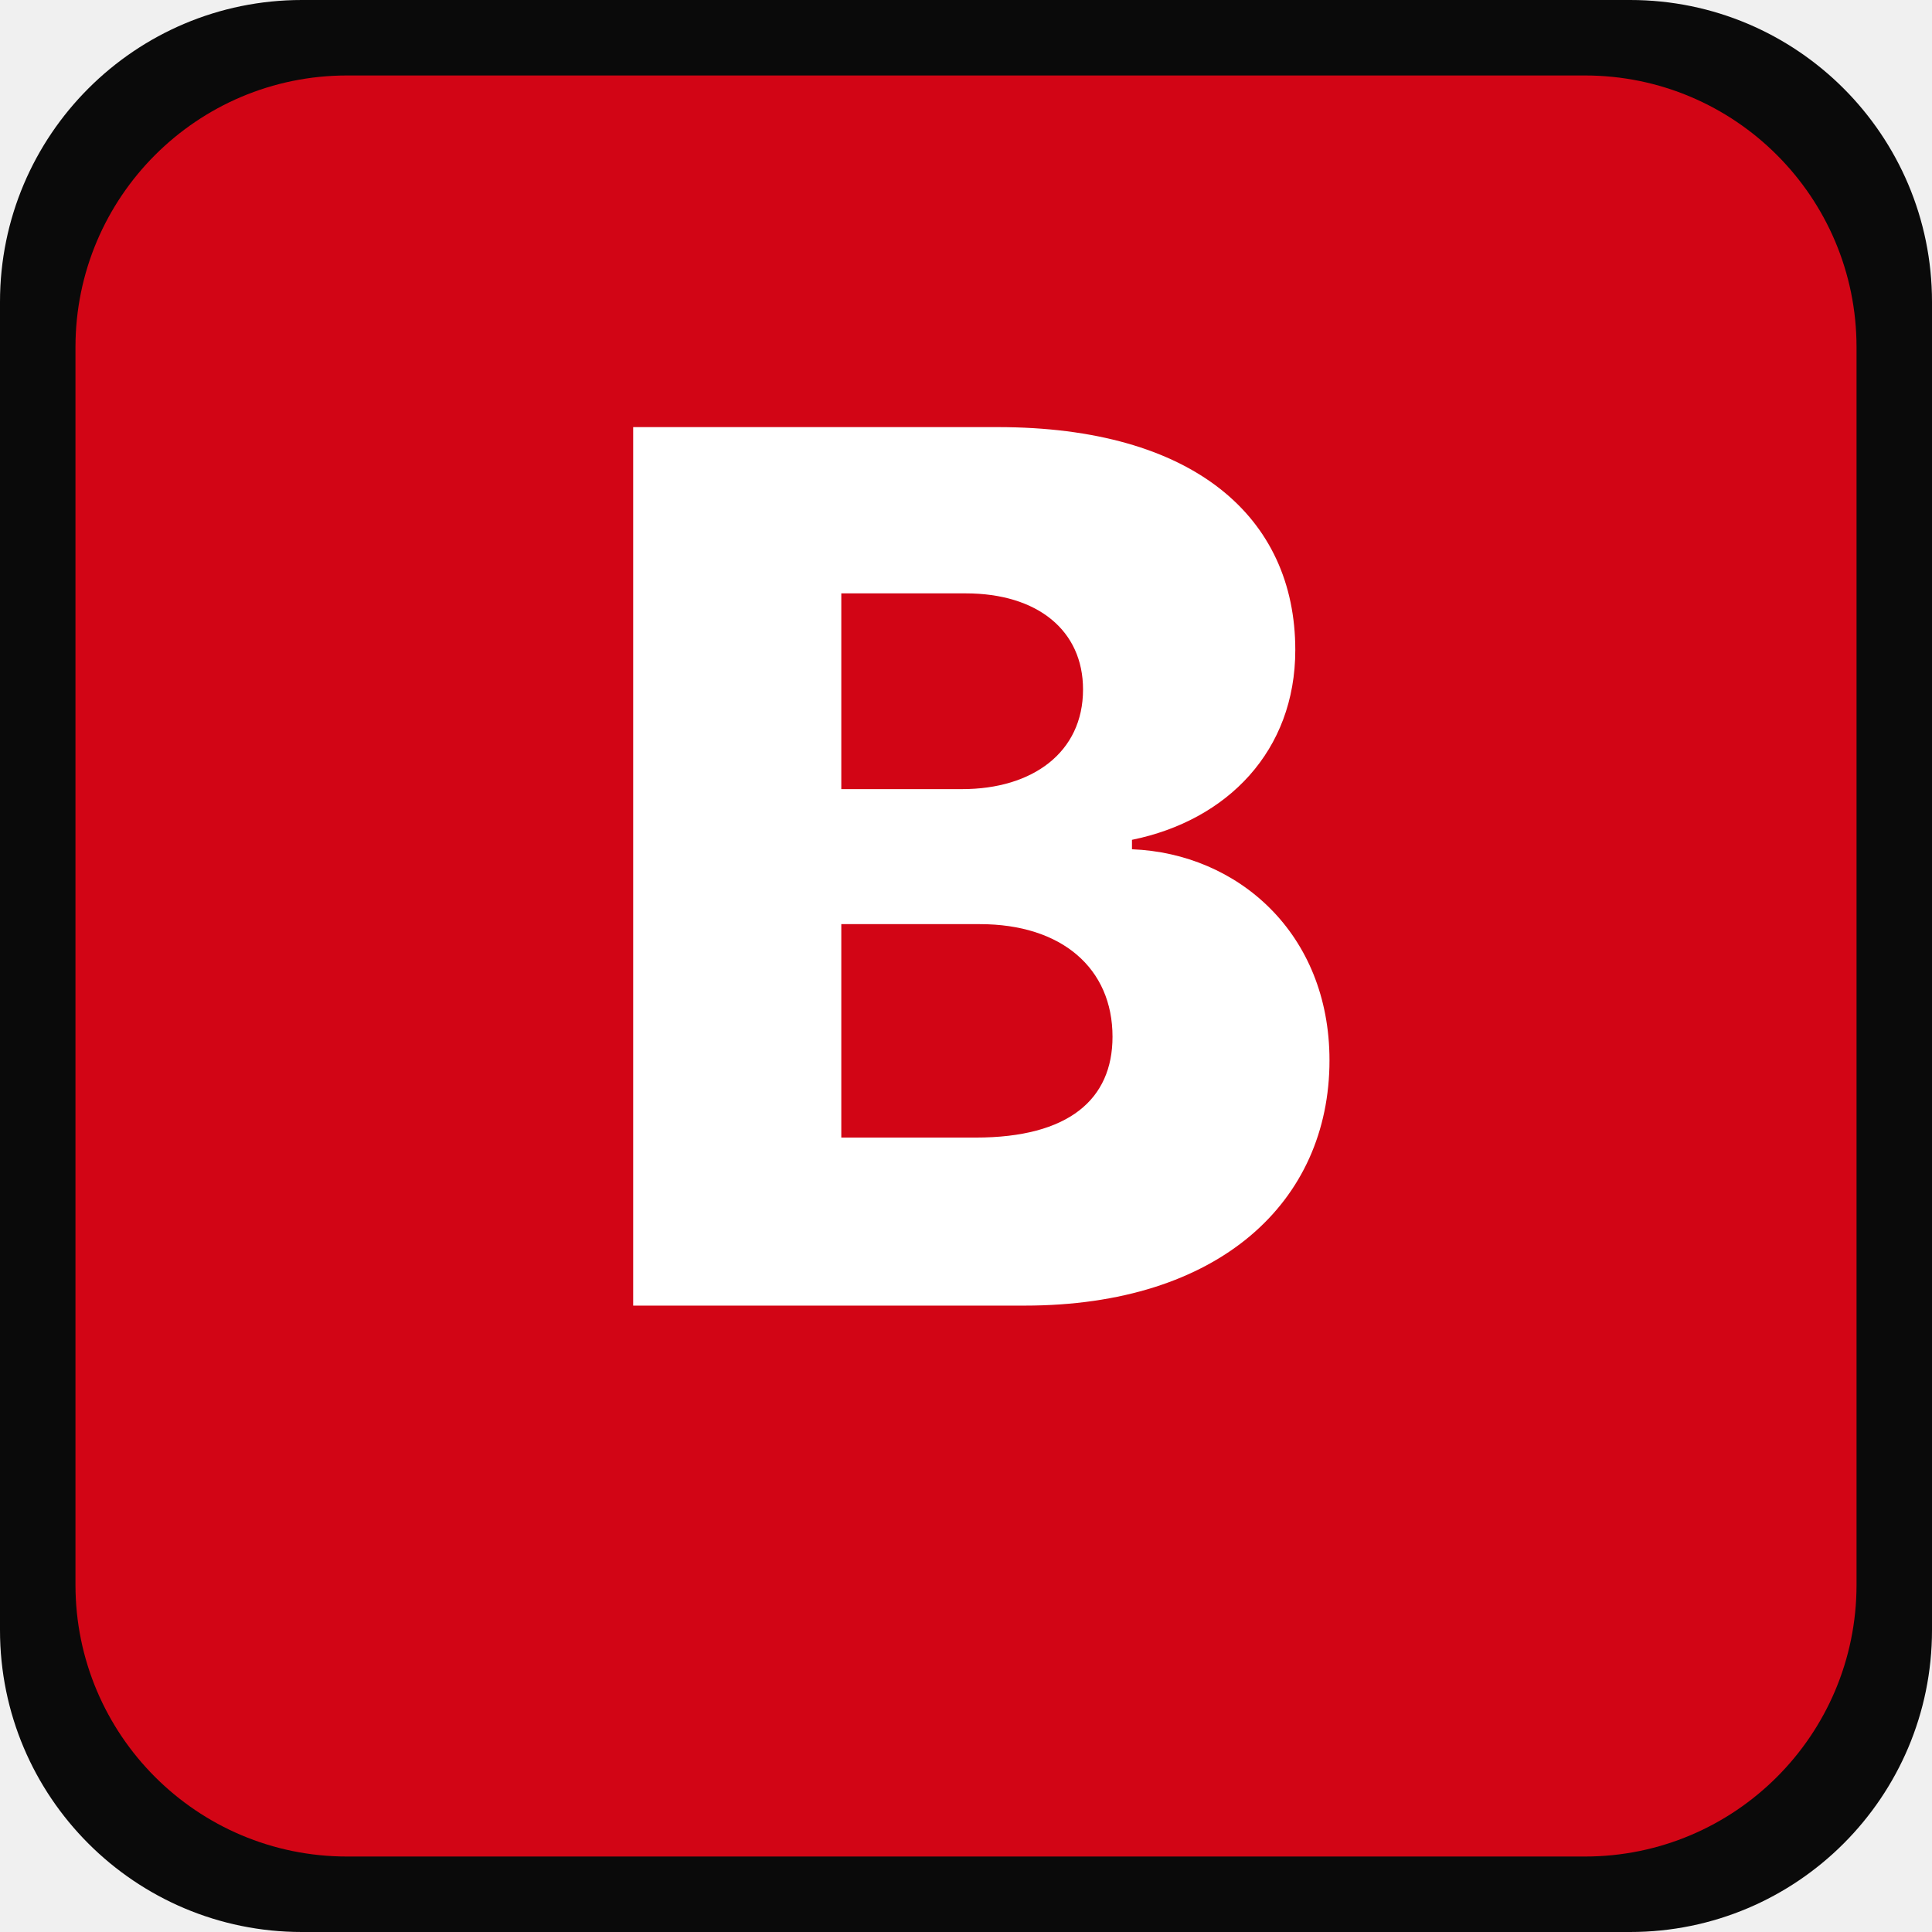
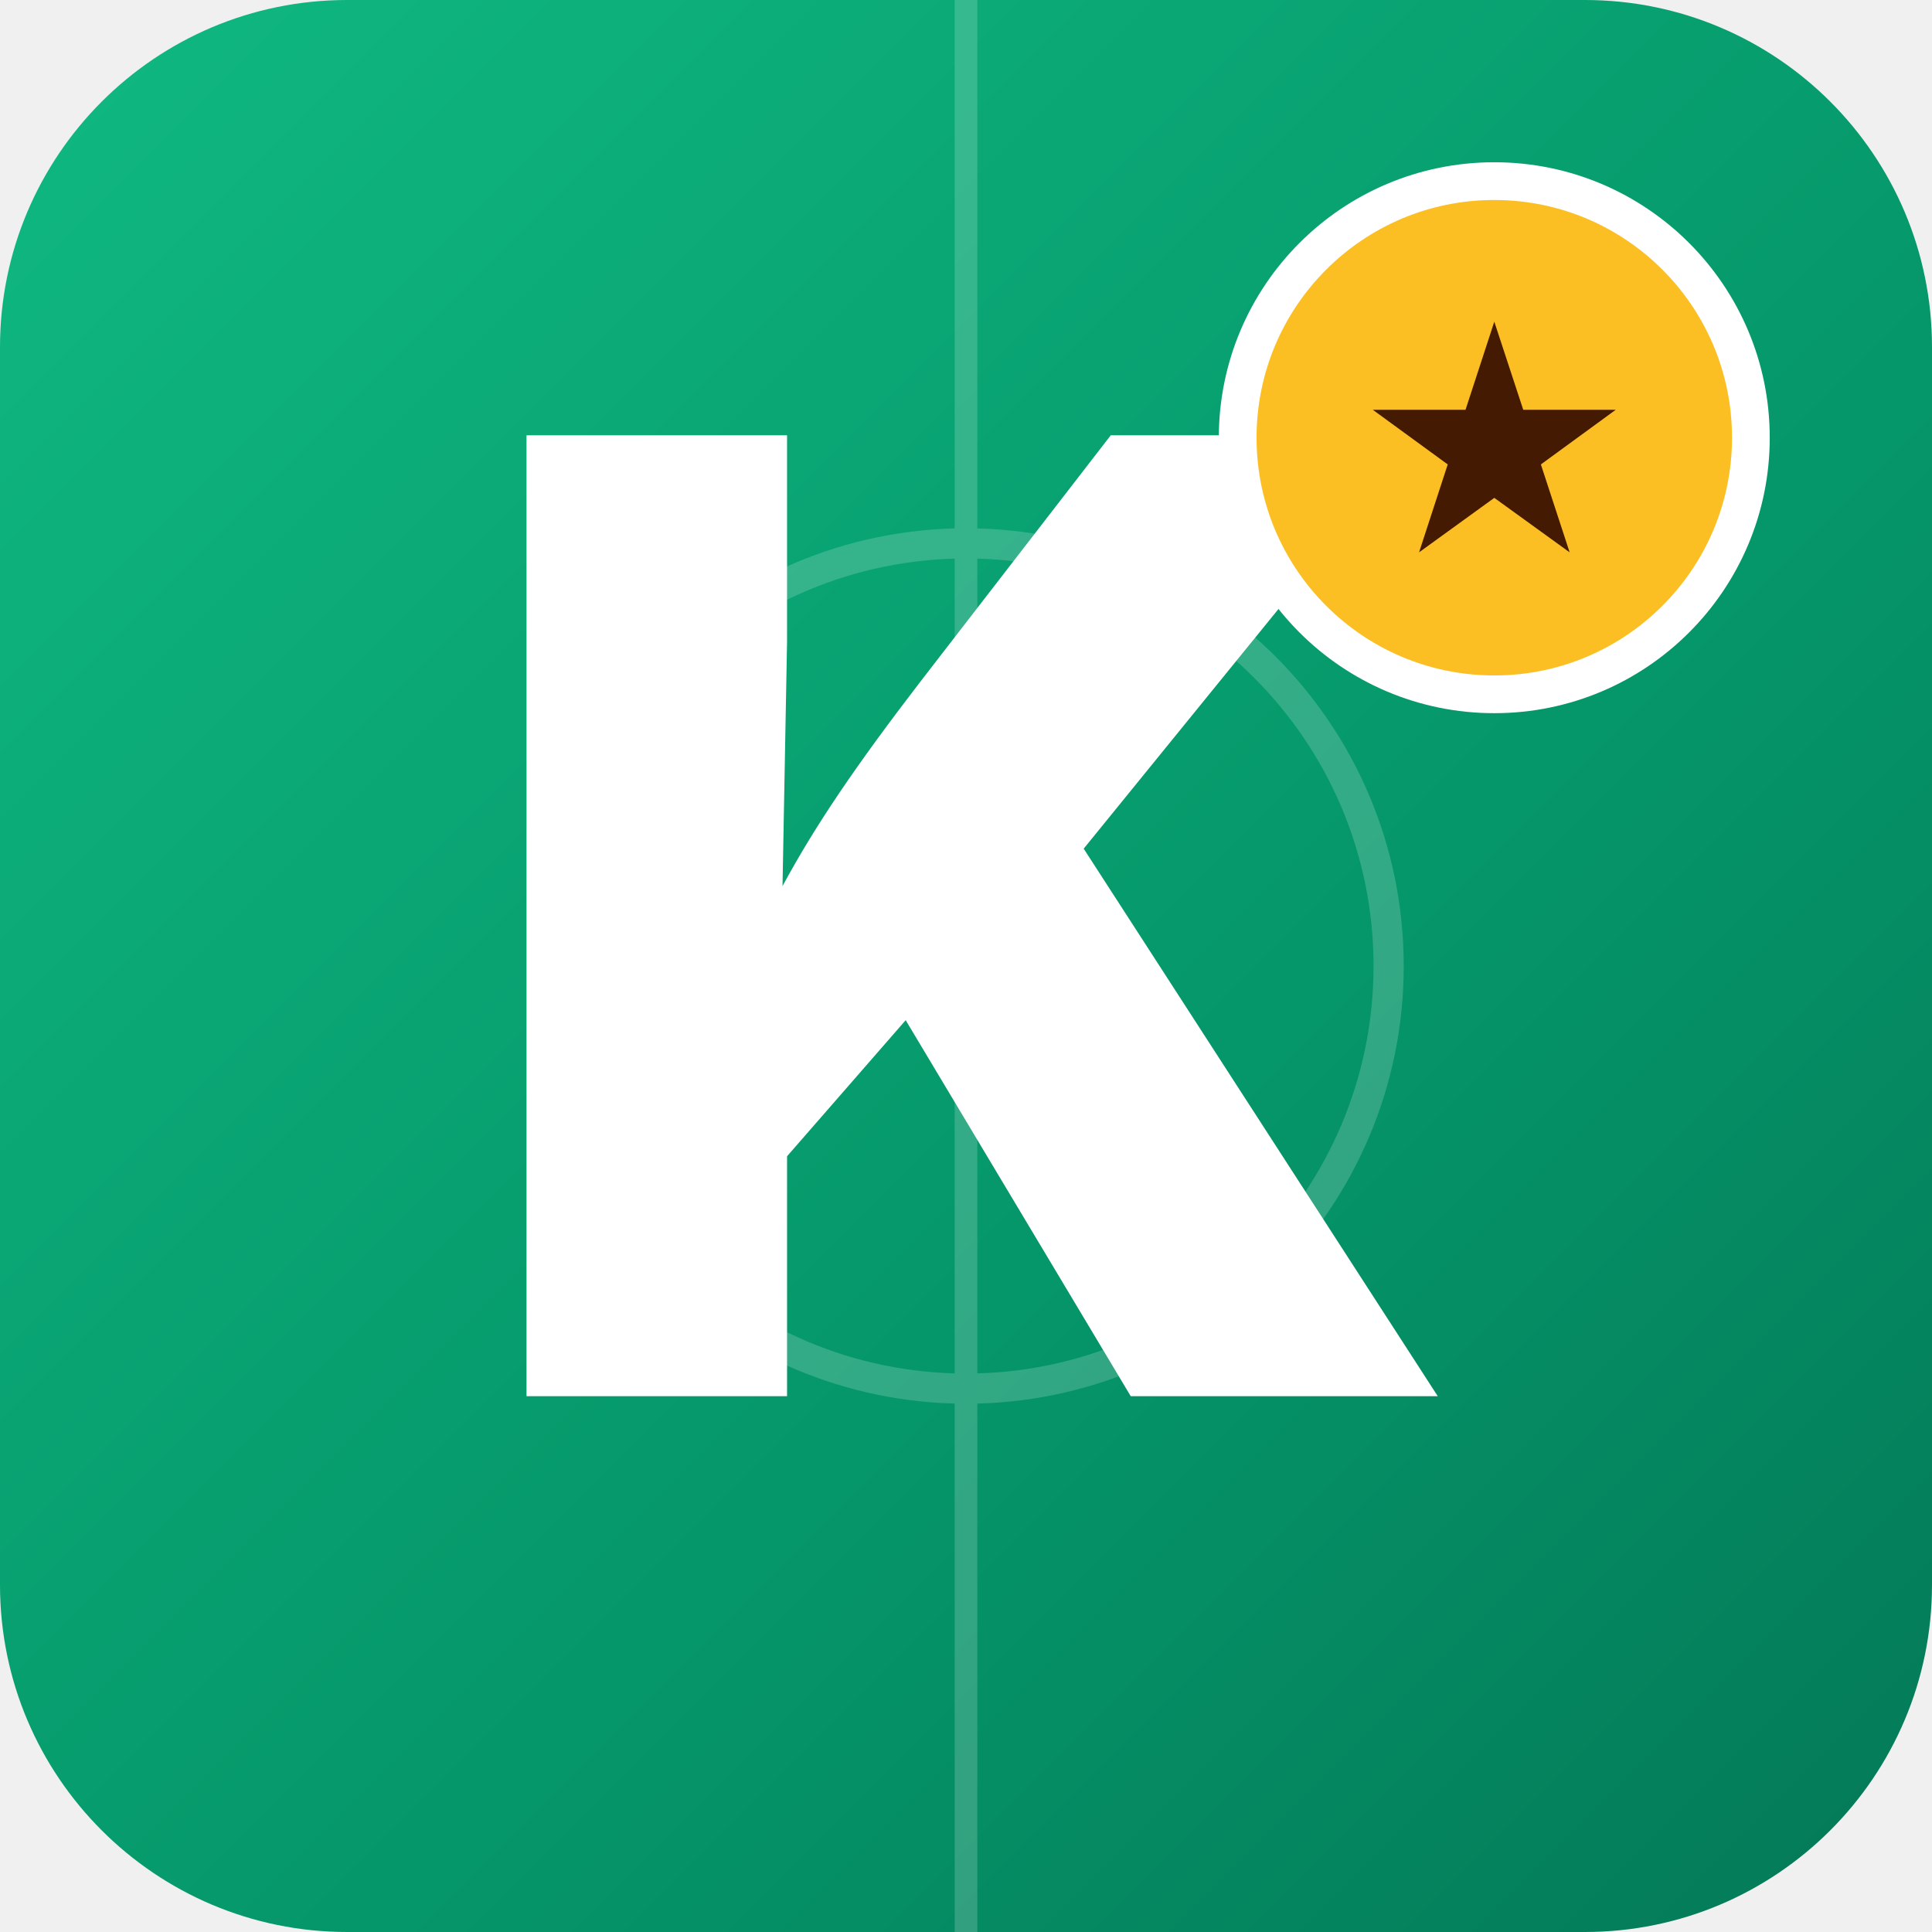
<svg xmlns="http://www.w3.org/2000/svg" viewBox="0 0 512 512" width="512" height="512">
-   <rect width="512" height="512" rx="80" fill="#0a0a0a" />
-   <rect x="20" y="20" width="472" height="472" rx="72" fill="#d20515" />
-   <text x="256" y="346" text-anchor="middle" font-family="system-ui, -apple-system, sans-serif" font-weight="800" font-size="320" fill="#fff">B</text>
+   <defs>
+     <linearGradient id="g" x1="0" y1="0" x2="1" y2="1">
+       <stop offset="0%" stop-color="#10b981" />
+       <stop offset="60%" stop-color="#059669" />
+       <stop offset="100%" stop-color="#047857" />
+     </linearGradient>
+   </defs>
+   <rect width="512" height="512" rx="92" fill="url(#g)" />
+   <g opacity="0.18">
+     <circle cx="256" cy="256" r="112" fill="none" stroke="#fff" stroke-width="8" />
+     <line x1="256" y1="0" x2="256" y2="512" stroke="#fff" stroke-width="6" />
+   </g>
+   <text x="256" y="370" text-anchor="middle" font-family="system-ui, -apple-system, sans-serif" font-weight="900" font-size="350" fill="#fff">K</text>
+   <circle cx="396" cy="116" r="68" fill="#fbbf24" stroke="#fff" stroke-width="10" />
+   <text x="396" y="146" text-anchor="middle" font-family="system-ui, sans-serif" font-weight="900" font-size="84" fill="#451a03">★</text>
</svg>
